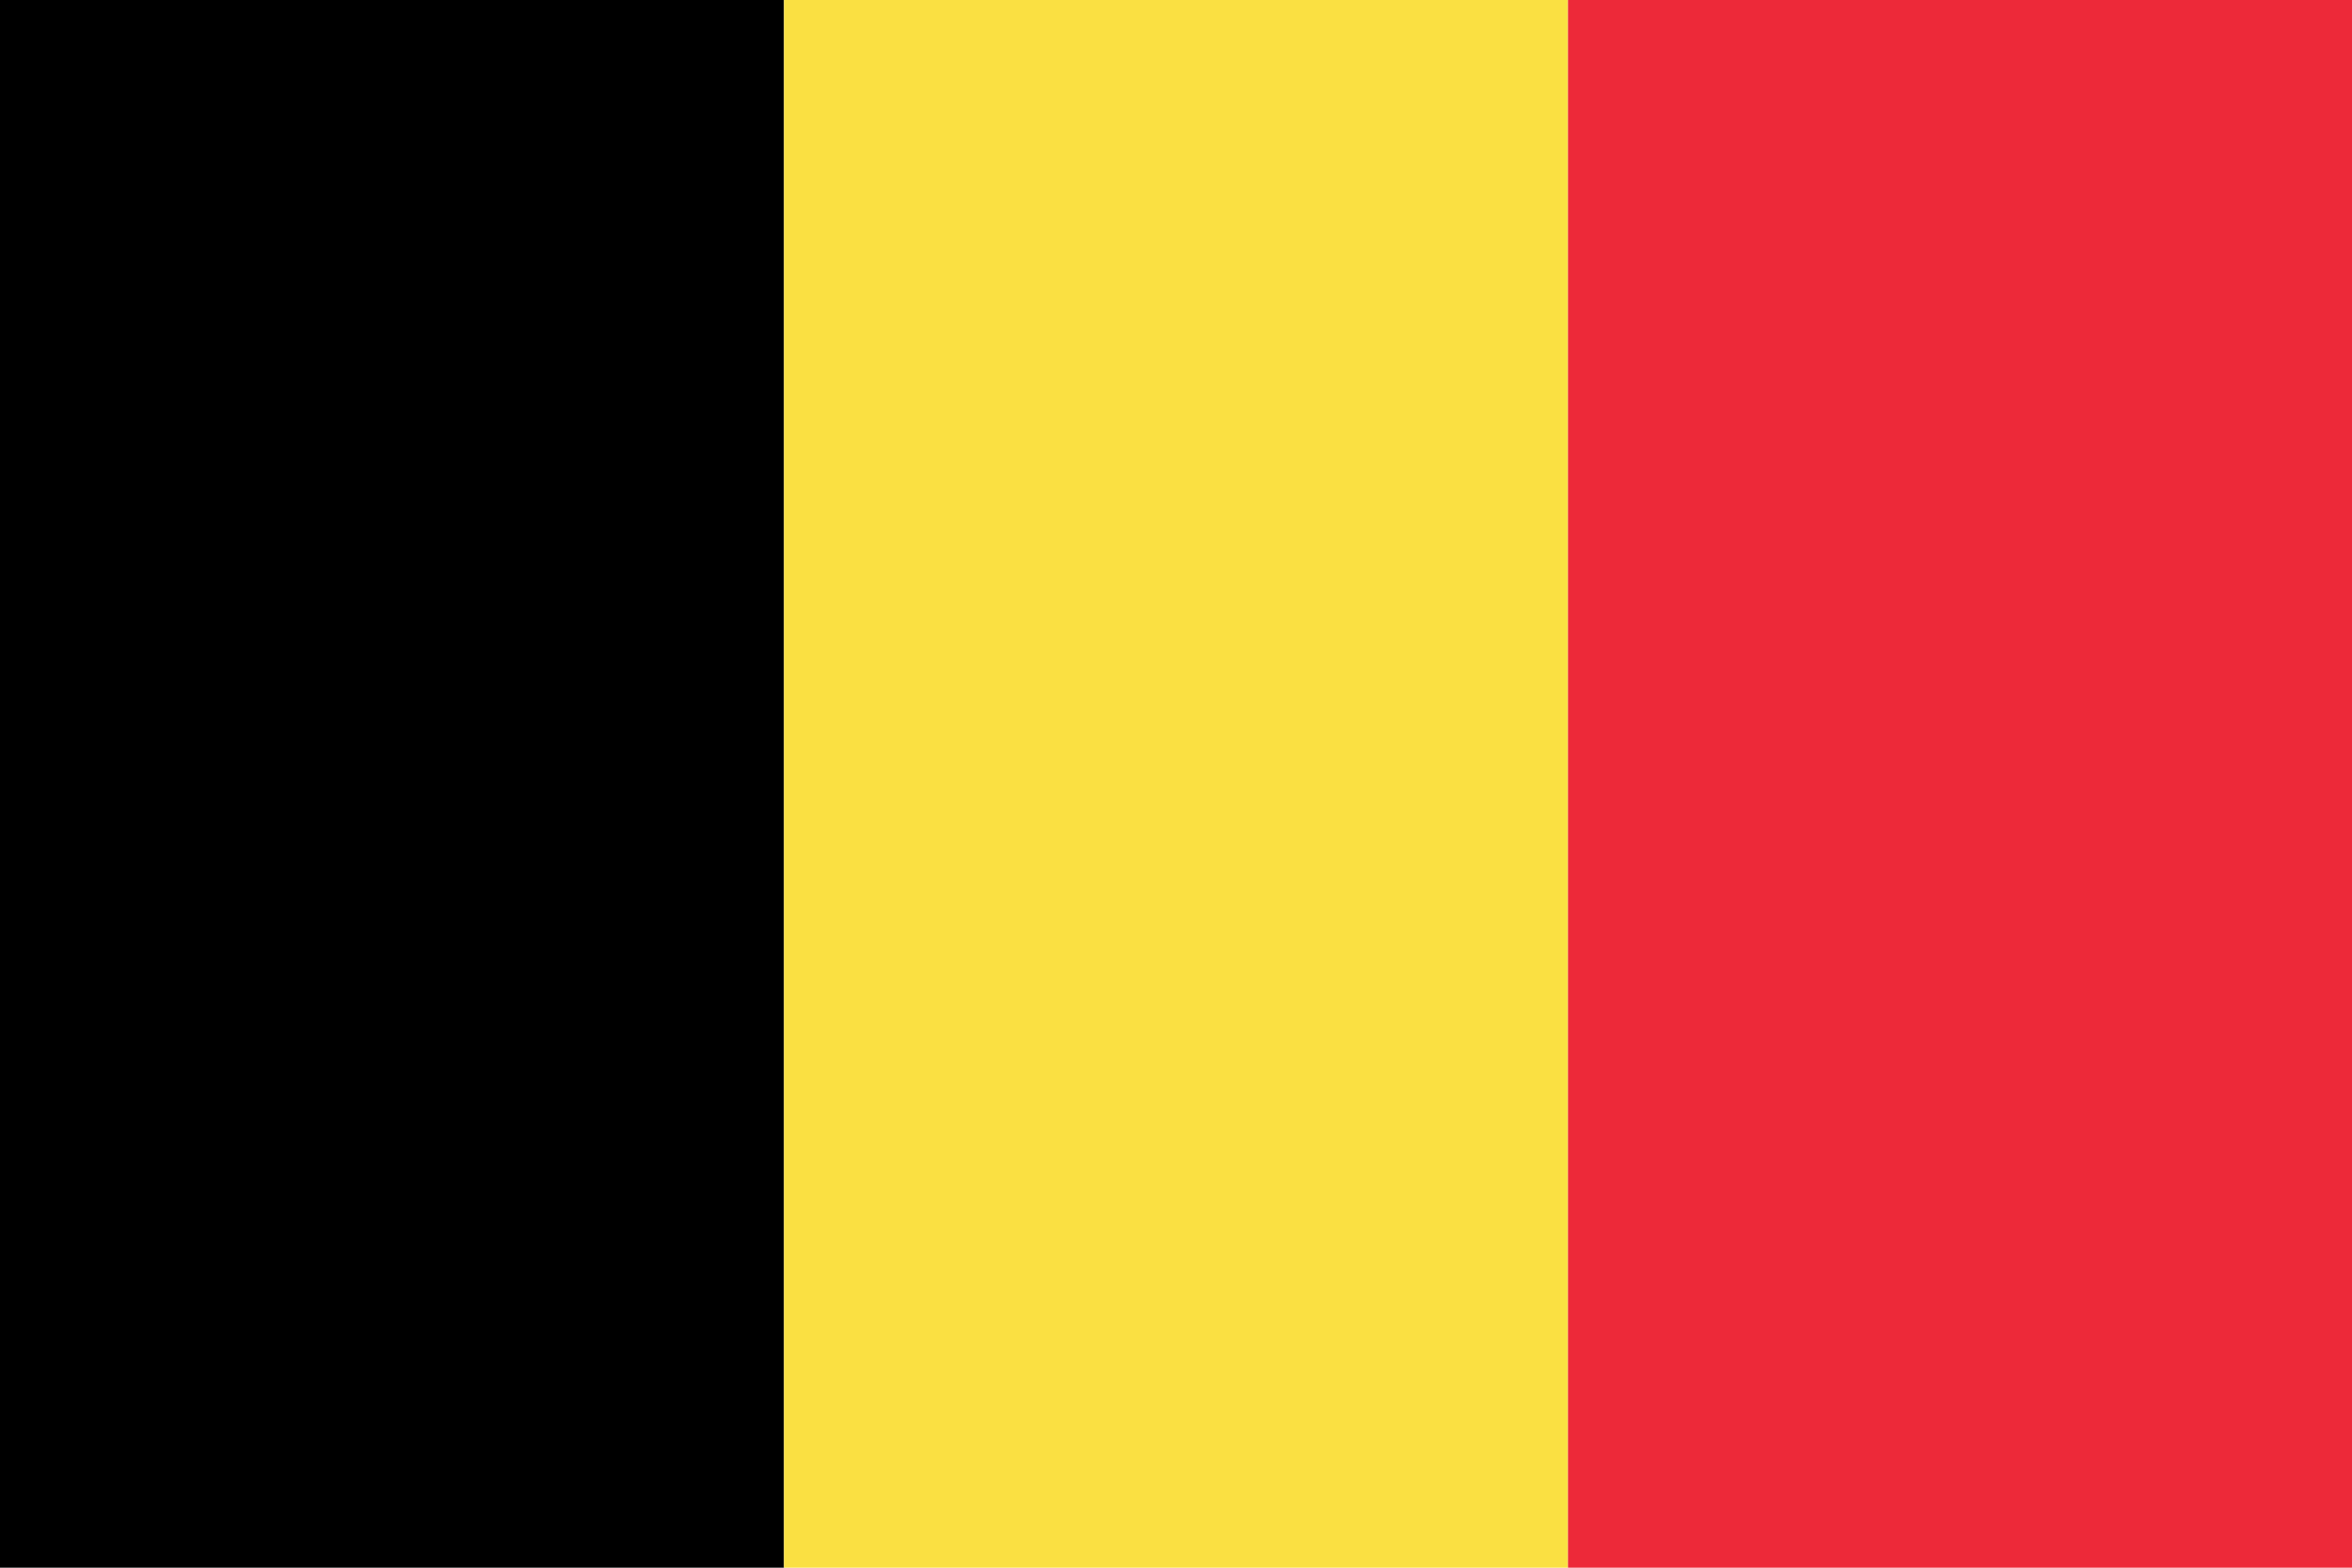
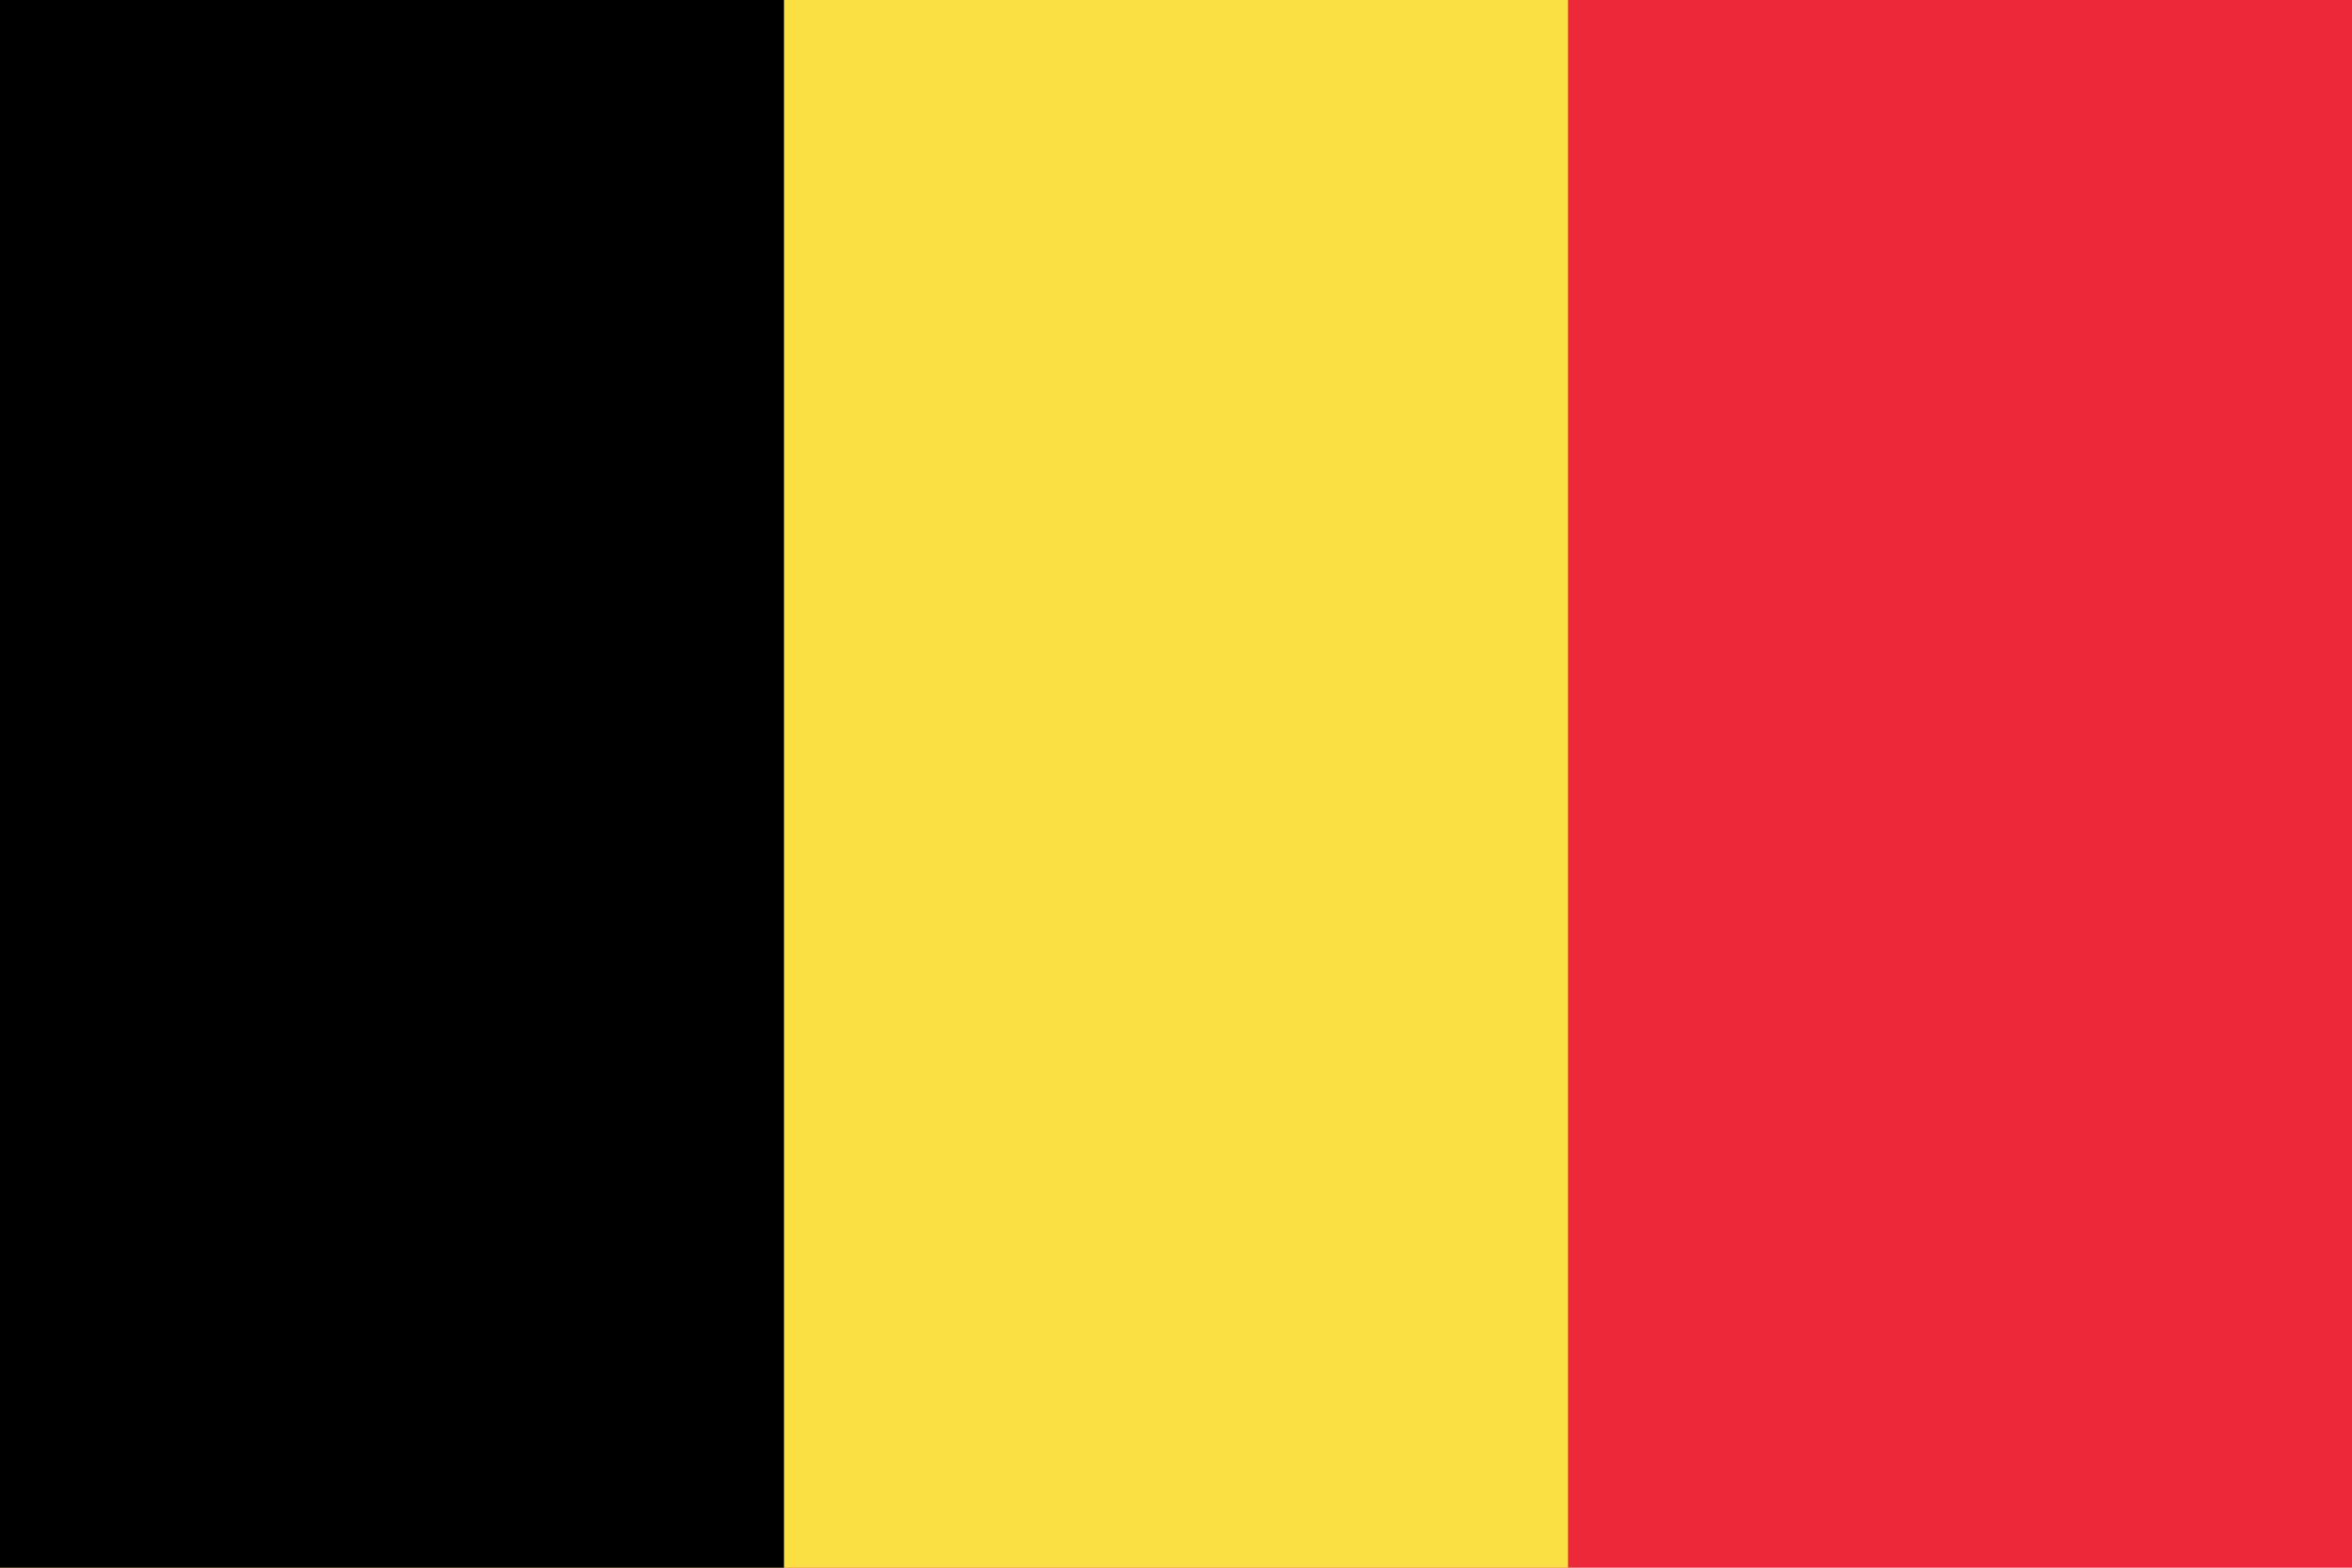
- <svg xmlns="http://www.w3.org/2000/svg" width="240" height="160" viewBox="0 0 60 40">
-   <path d="M0 0h20v40H0V0z" />
-   <path fill="#FAE042" d="M20 0h20v40H20V0z" />
-   <path fill="#ED2939" d="M40 0h20v40H40V0z" />
+ <svg xmlns="http://www.w3.org/2000/svg" width="240" height="160" viewBox="0 0 3 2">
+   <path fill="#ED2939" d="M0 0h3v2H0V0z" />
+   <path fill="#FAE042" d="M0 0h2v2H0V0z" />
+   <path d="M0 0h1v2H0V0z" />
</svg>
